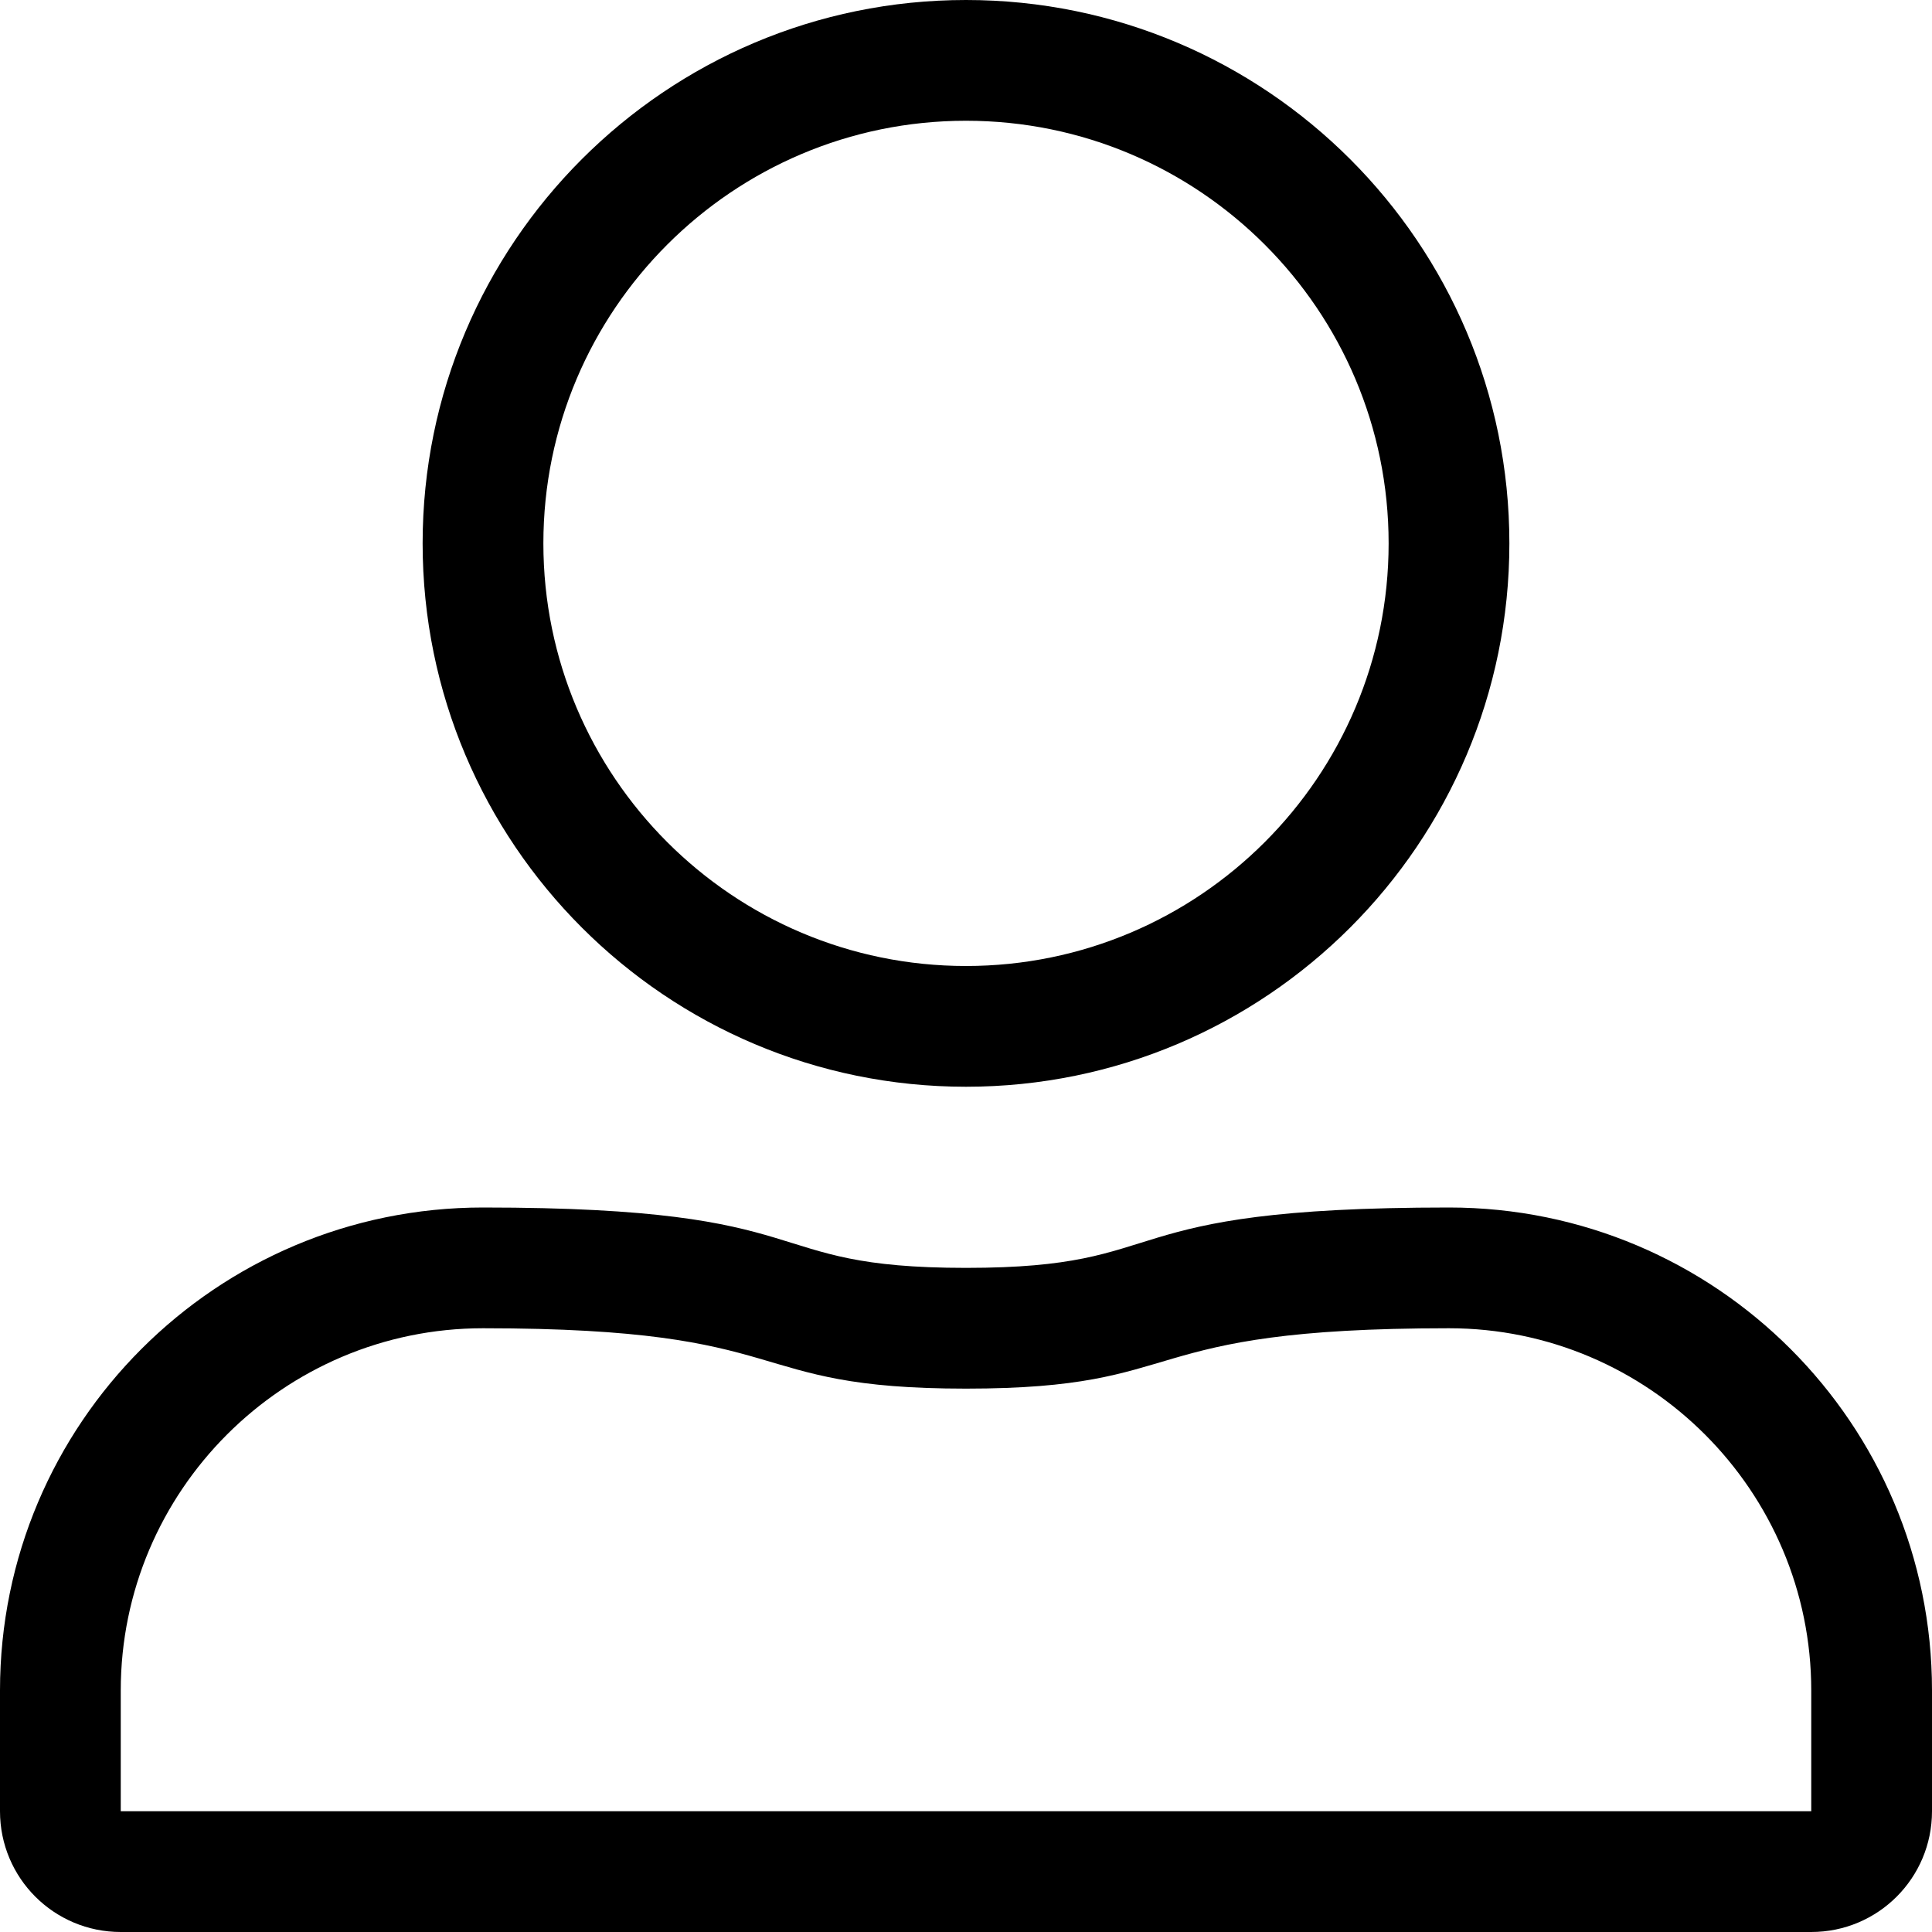
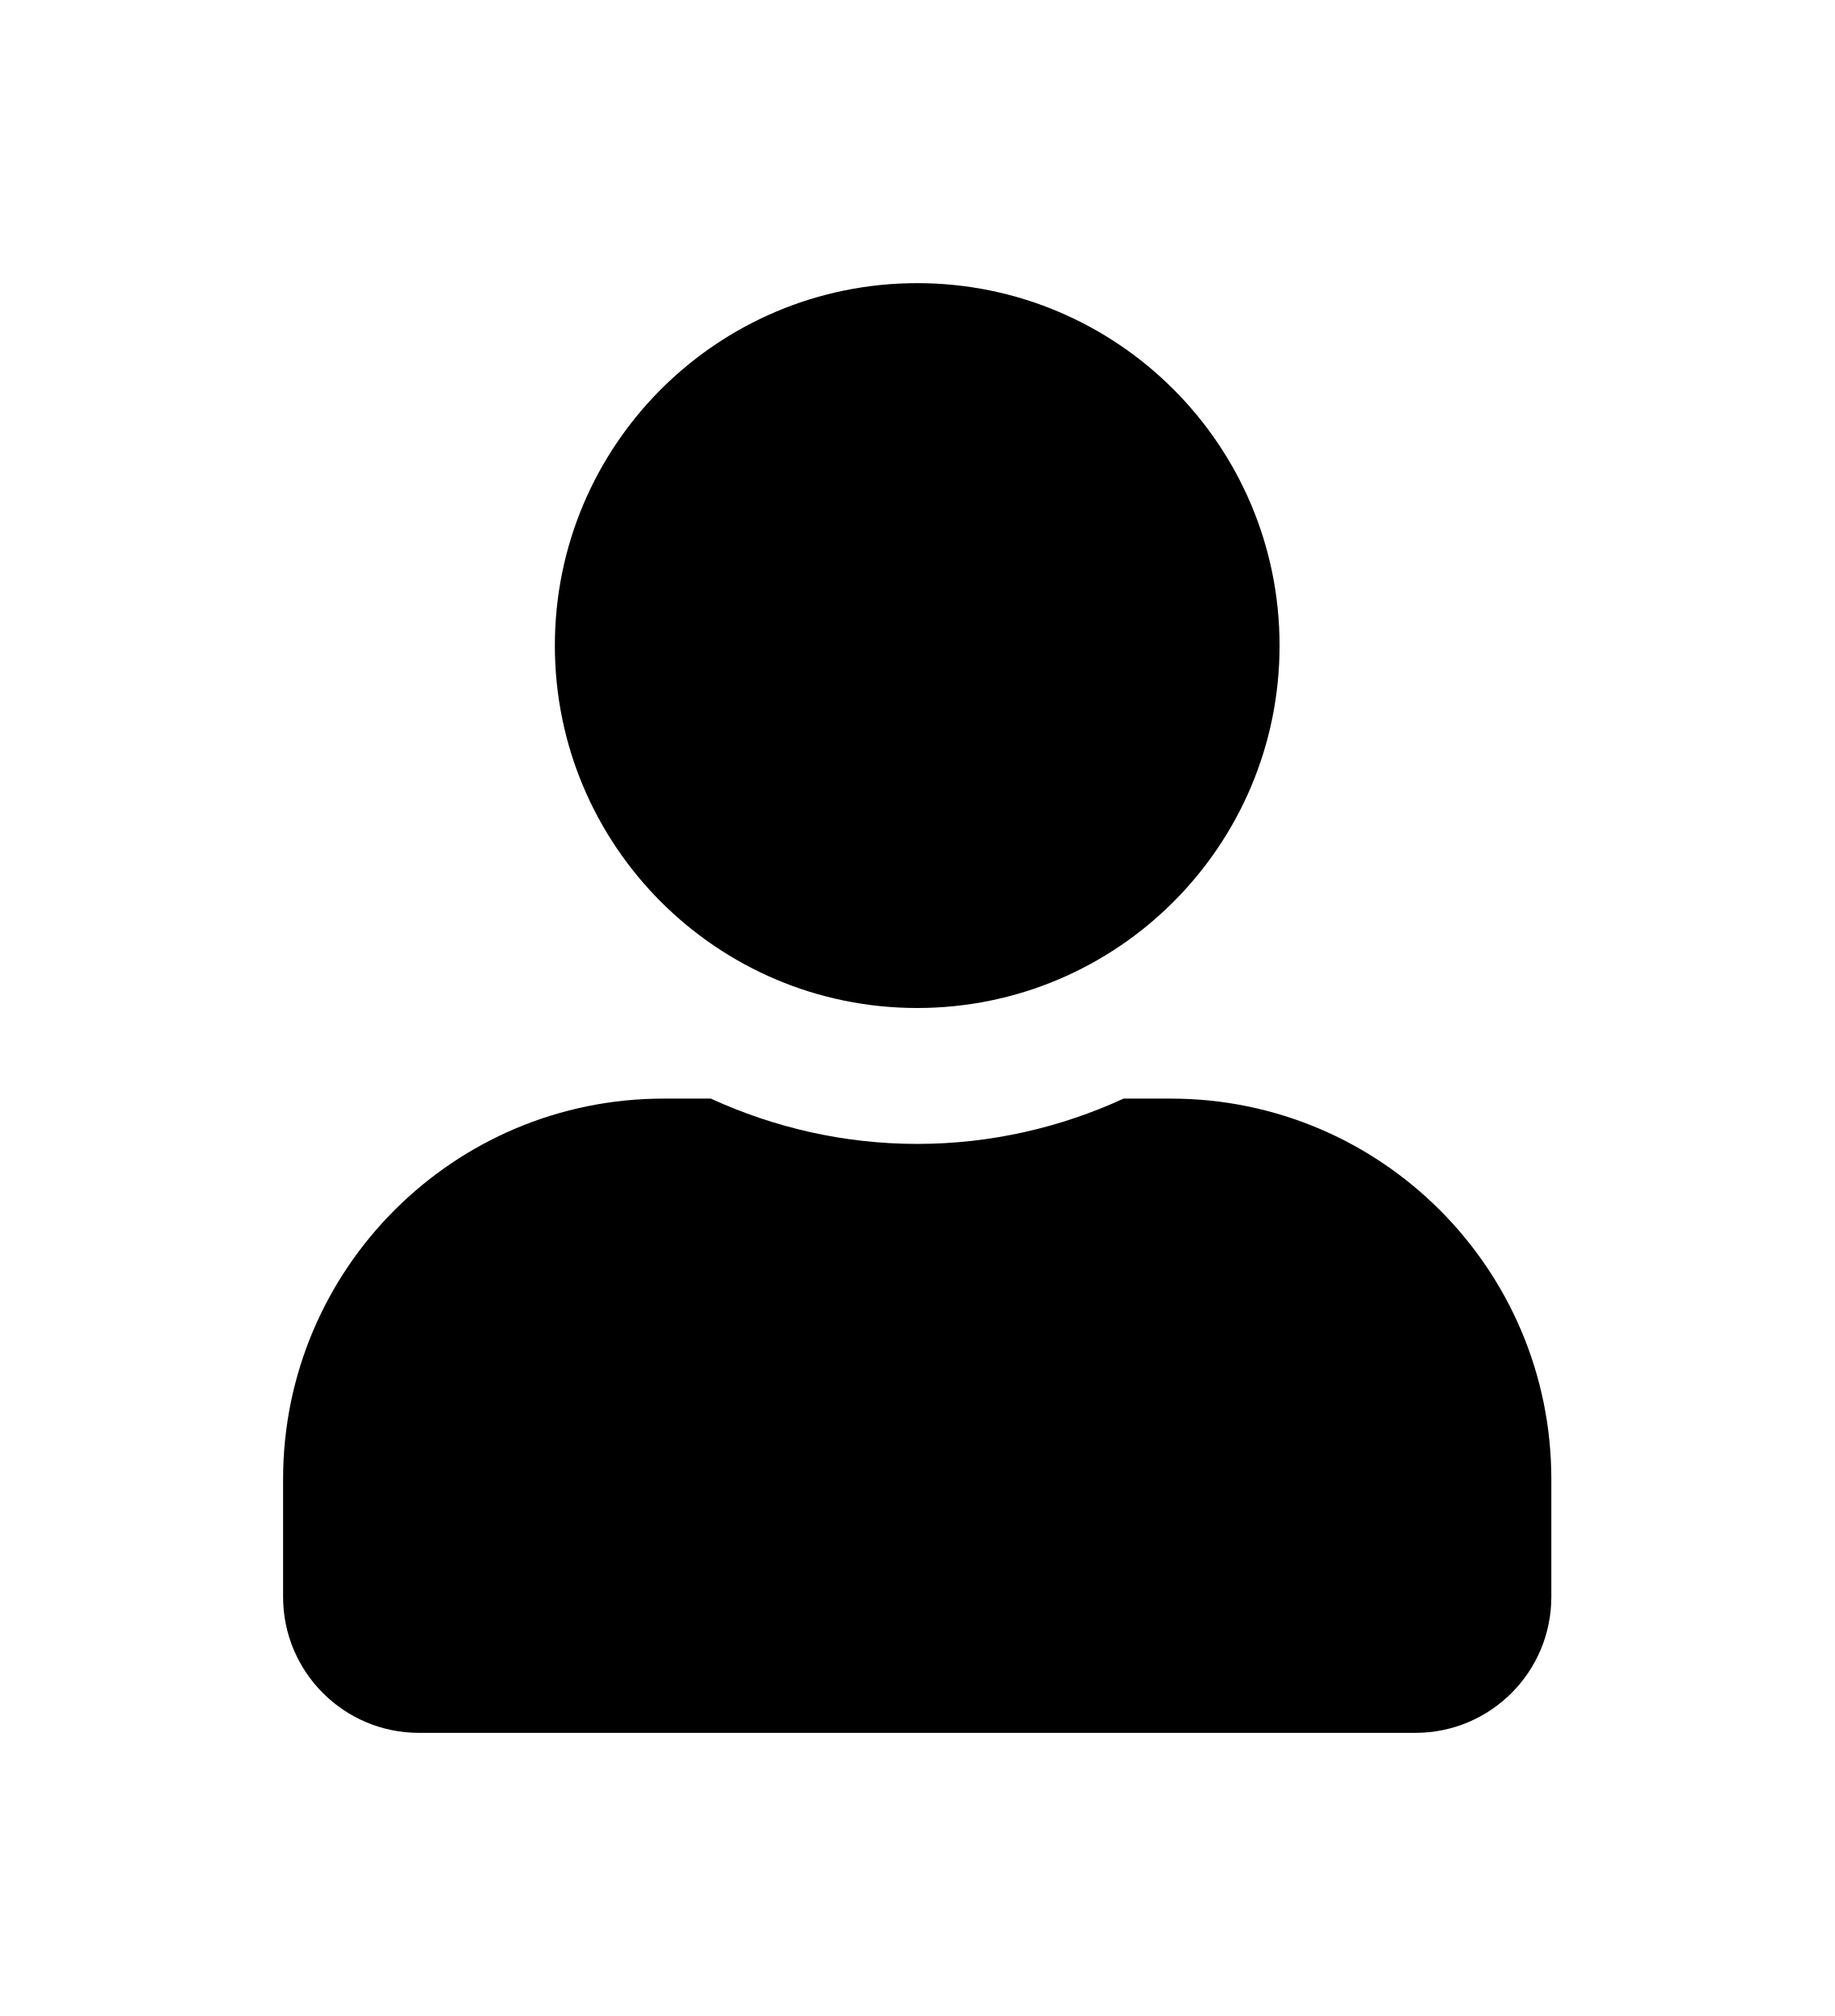
- <svg xmlns="http://www.w3.org/2000/svg" viewBox="0 0 512 512">
-   <path d="M256 32c61.8 0 112 50.2 112 112s-50.2 112-112 112-112-50.2-112-112S194.2 32 256 32m128 320c52.9 0 96 43.1 96 96v32H32v-32c0-52.9 43.1-96 96-96 85 0 67.3 16 128 16 60.9 0 42.9-16 128-16M256 0c-79.5 0-144 64.5-144 144s64.5 144 144 144 144-64.5 144-144S335.5 0 256 0zm128 320c-92.4 0-71 16-128 16-56.8 0-35.7-16-128-16C57.3 320 0 377.3 0 448v32c0 17.7 14.3 32 32 32h448c17.7 0 32-14.3 32-32v-32c0-70.7-57.3-128-128-128z" />
+ <svg xmlns="http://www.w3.org/2000/svg" viewBox="-100 -100 648 712">
+   <path d="M224 256c70.7 0 128-57.3 128-128S294.7 0 224 0 96 57.3 96 128s57.3 128 128 128zm89.6 32h-16.7c-22.2 10.2-46.9 16-72.9 16s-50.6-5.8-72.9-16h-16.7C60.2 288 0 348.2 0 422.4V464c0 26.5 21.5 48 48 48h352c26.5 0 48-21.5 48-48v-41.6c0-74.2-60.2-134.4-134.4-134.4z" />
</svg>
